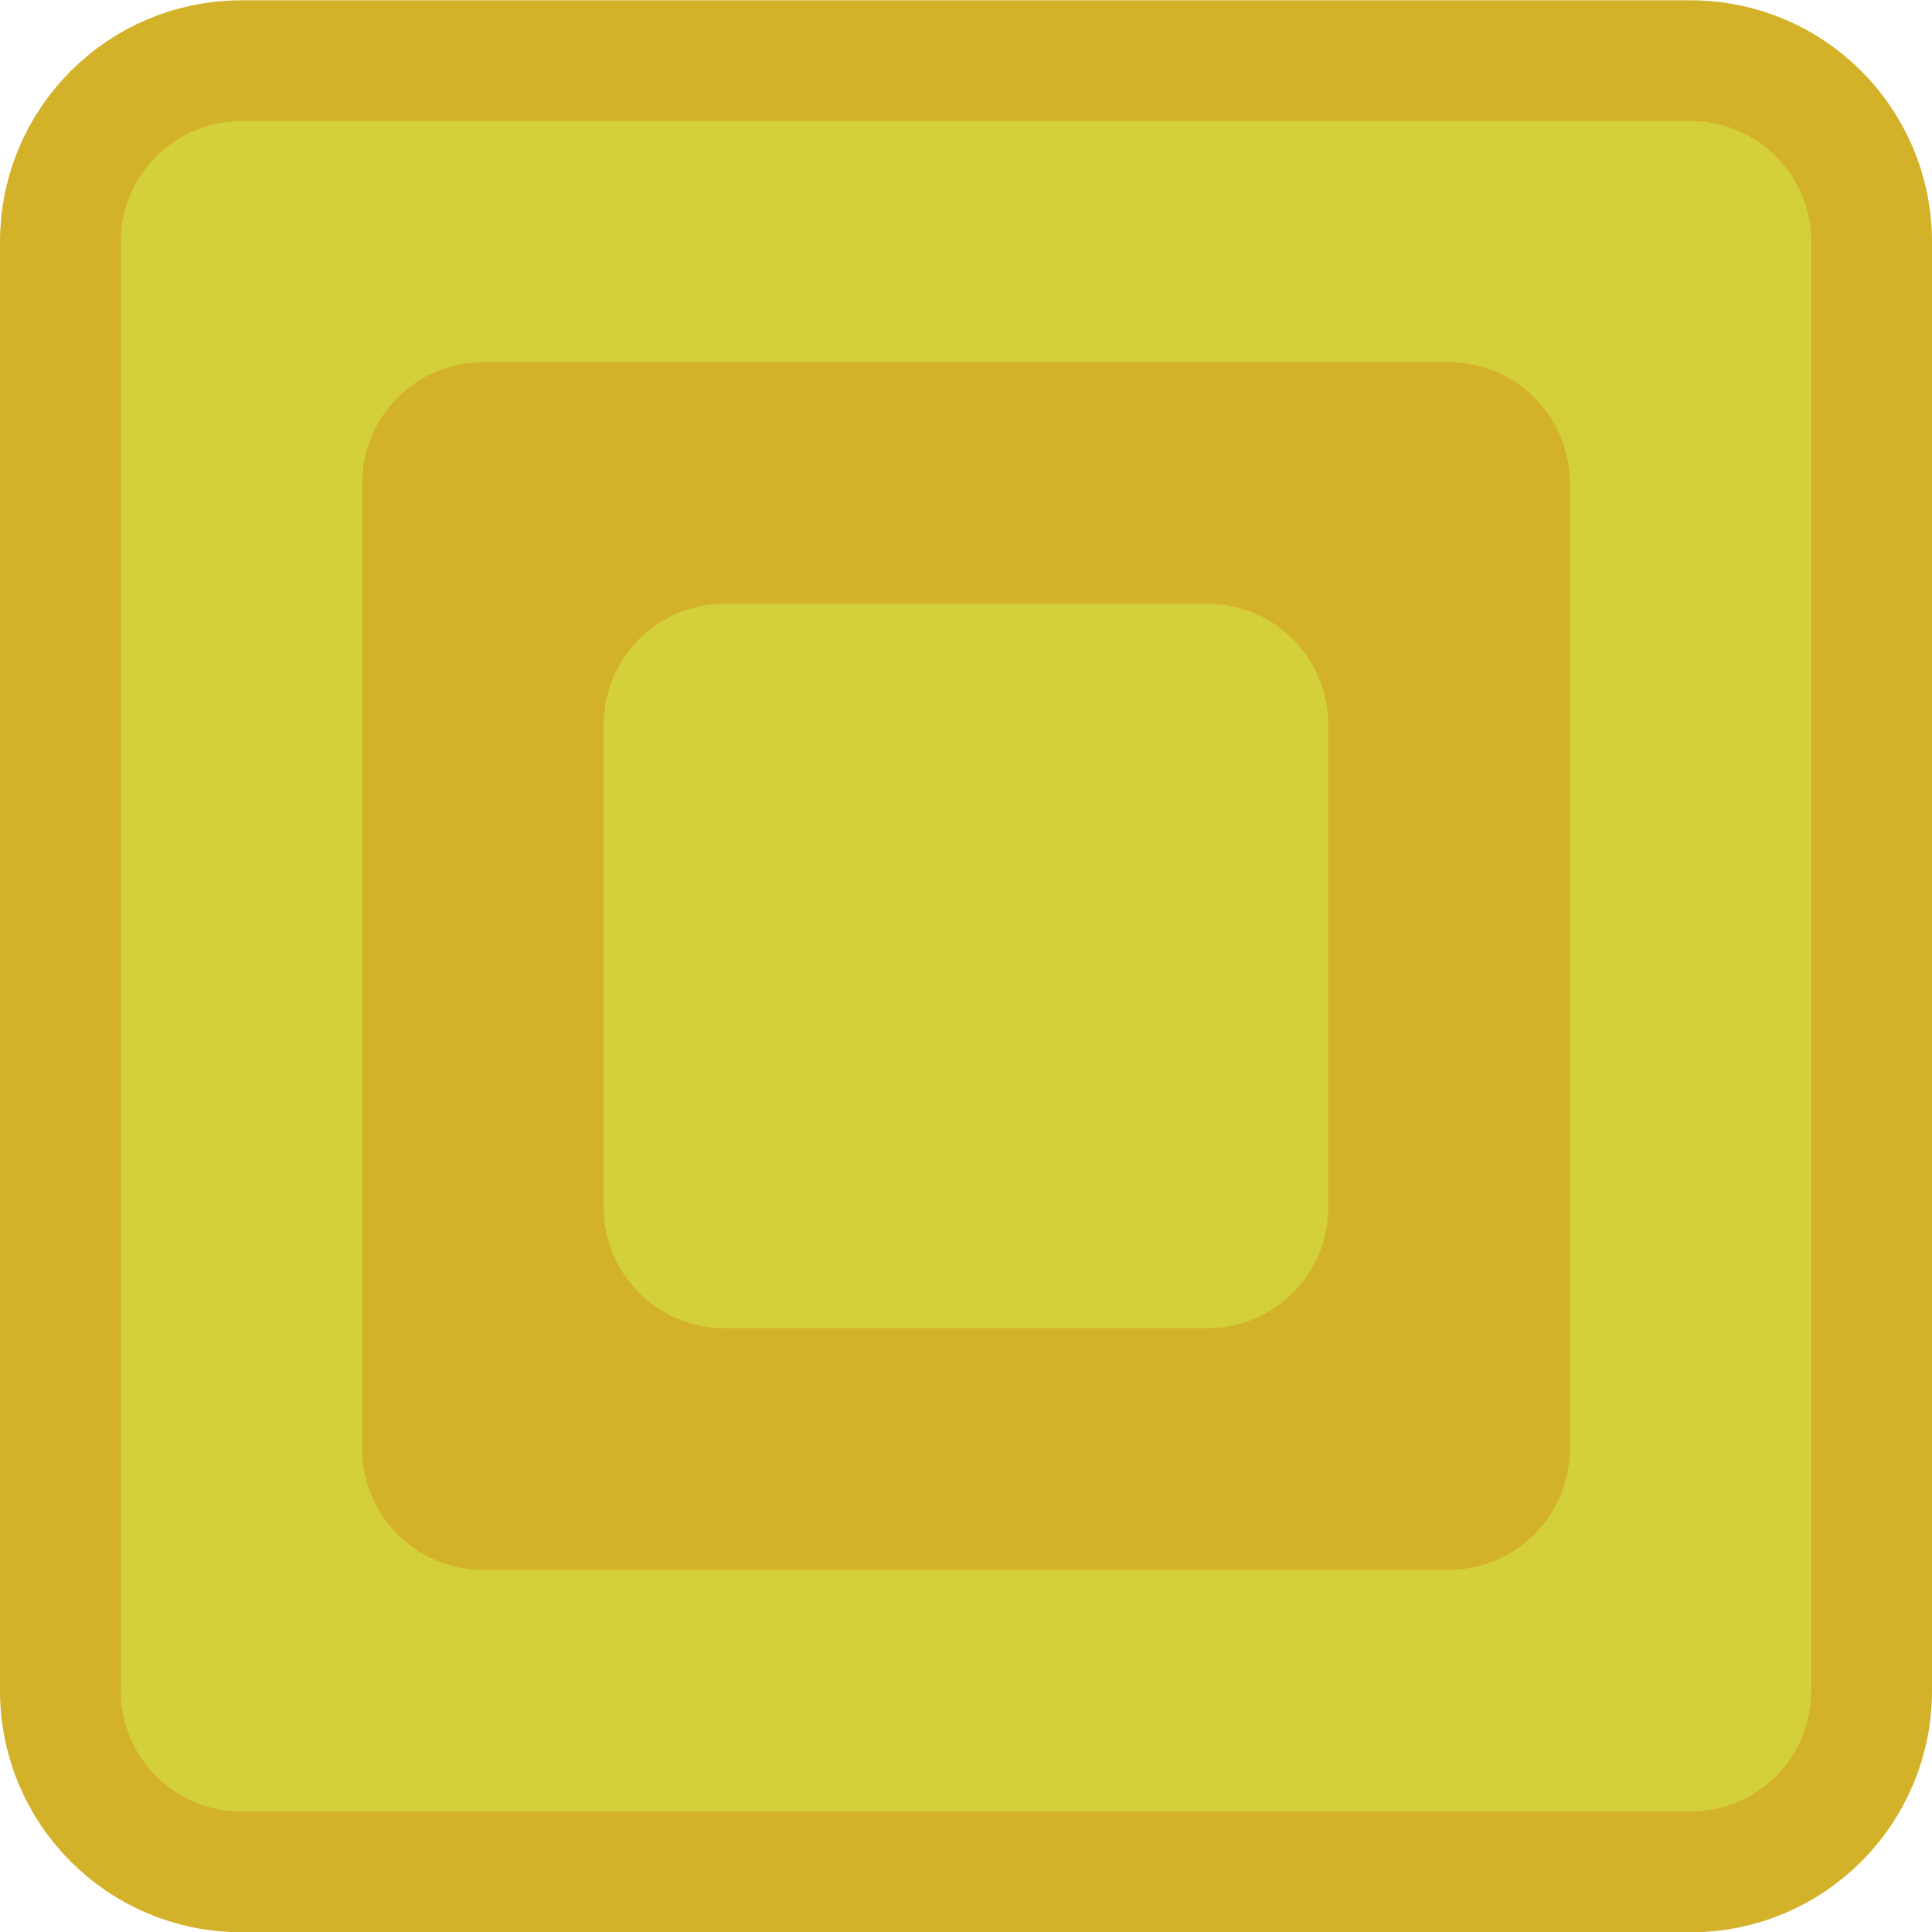
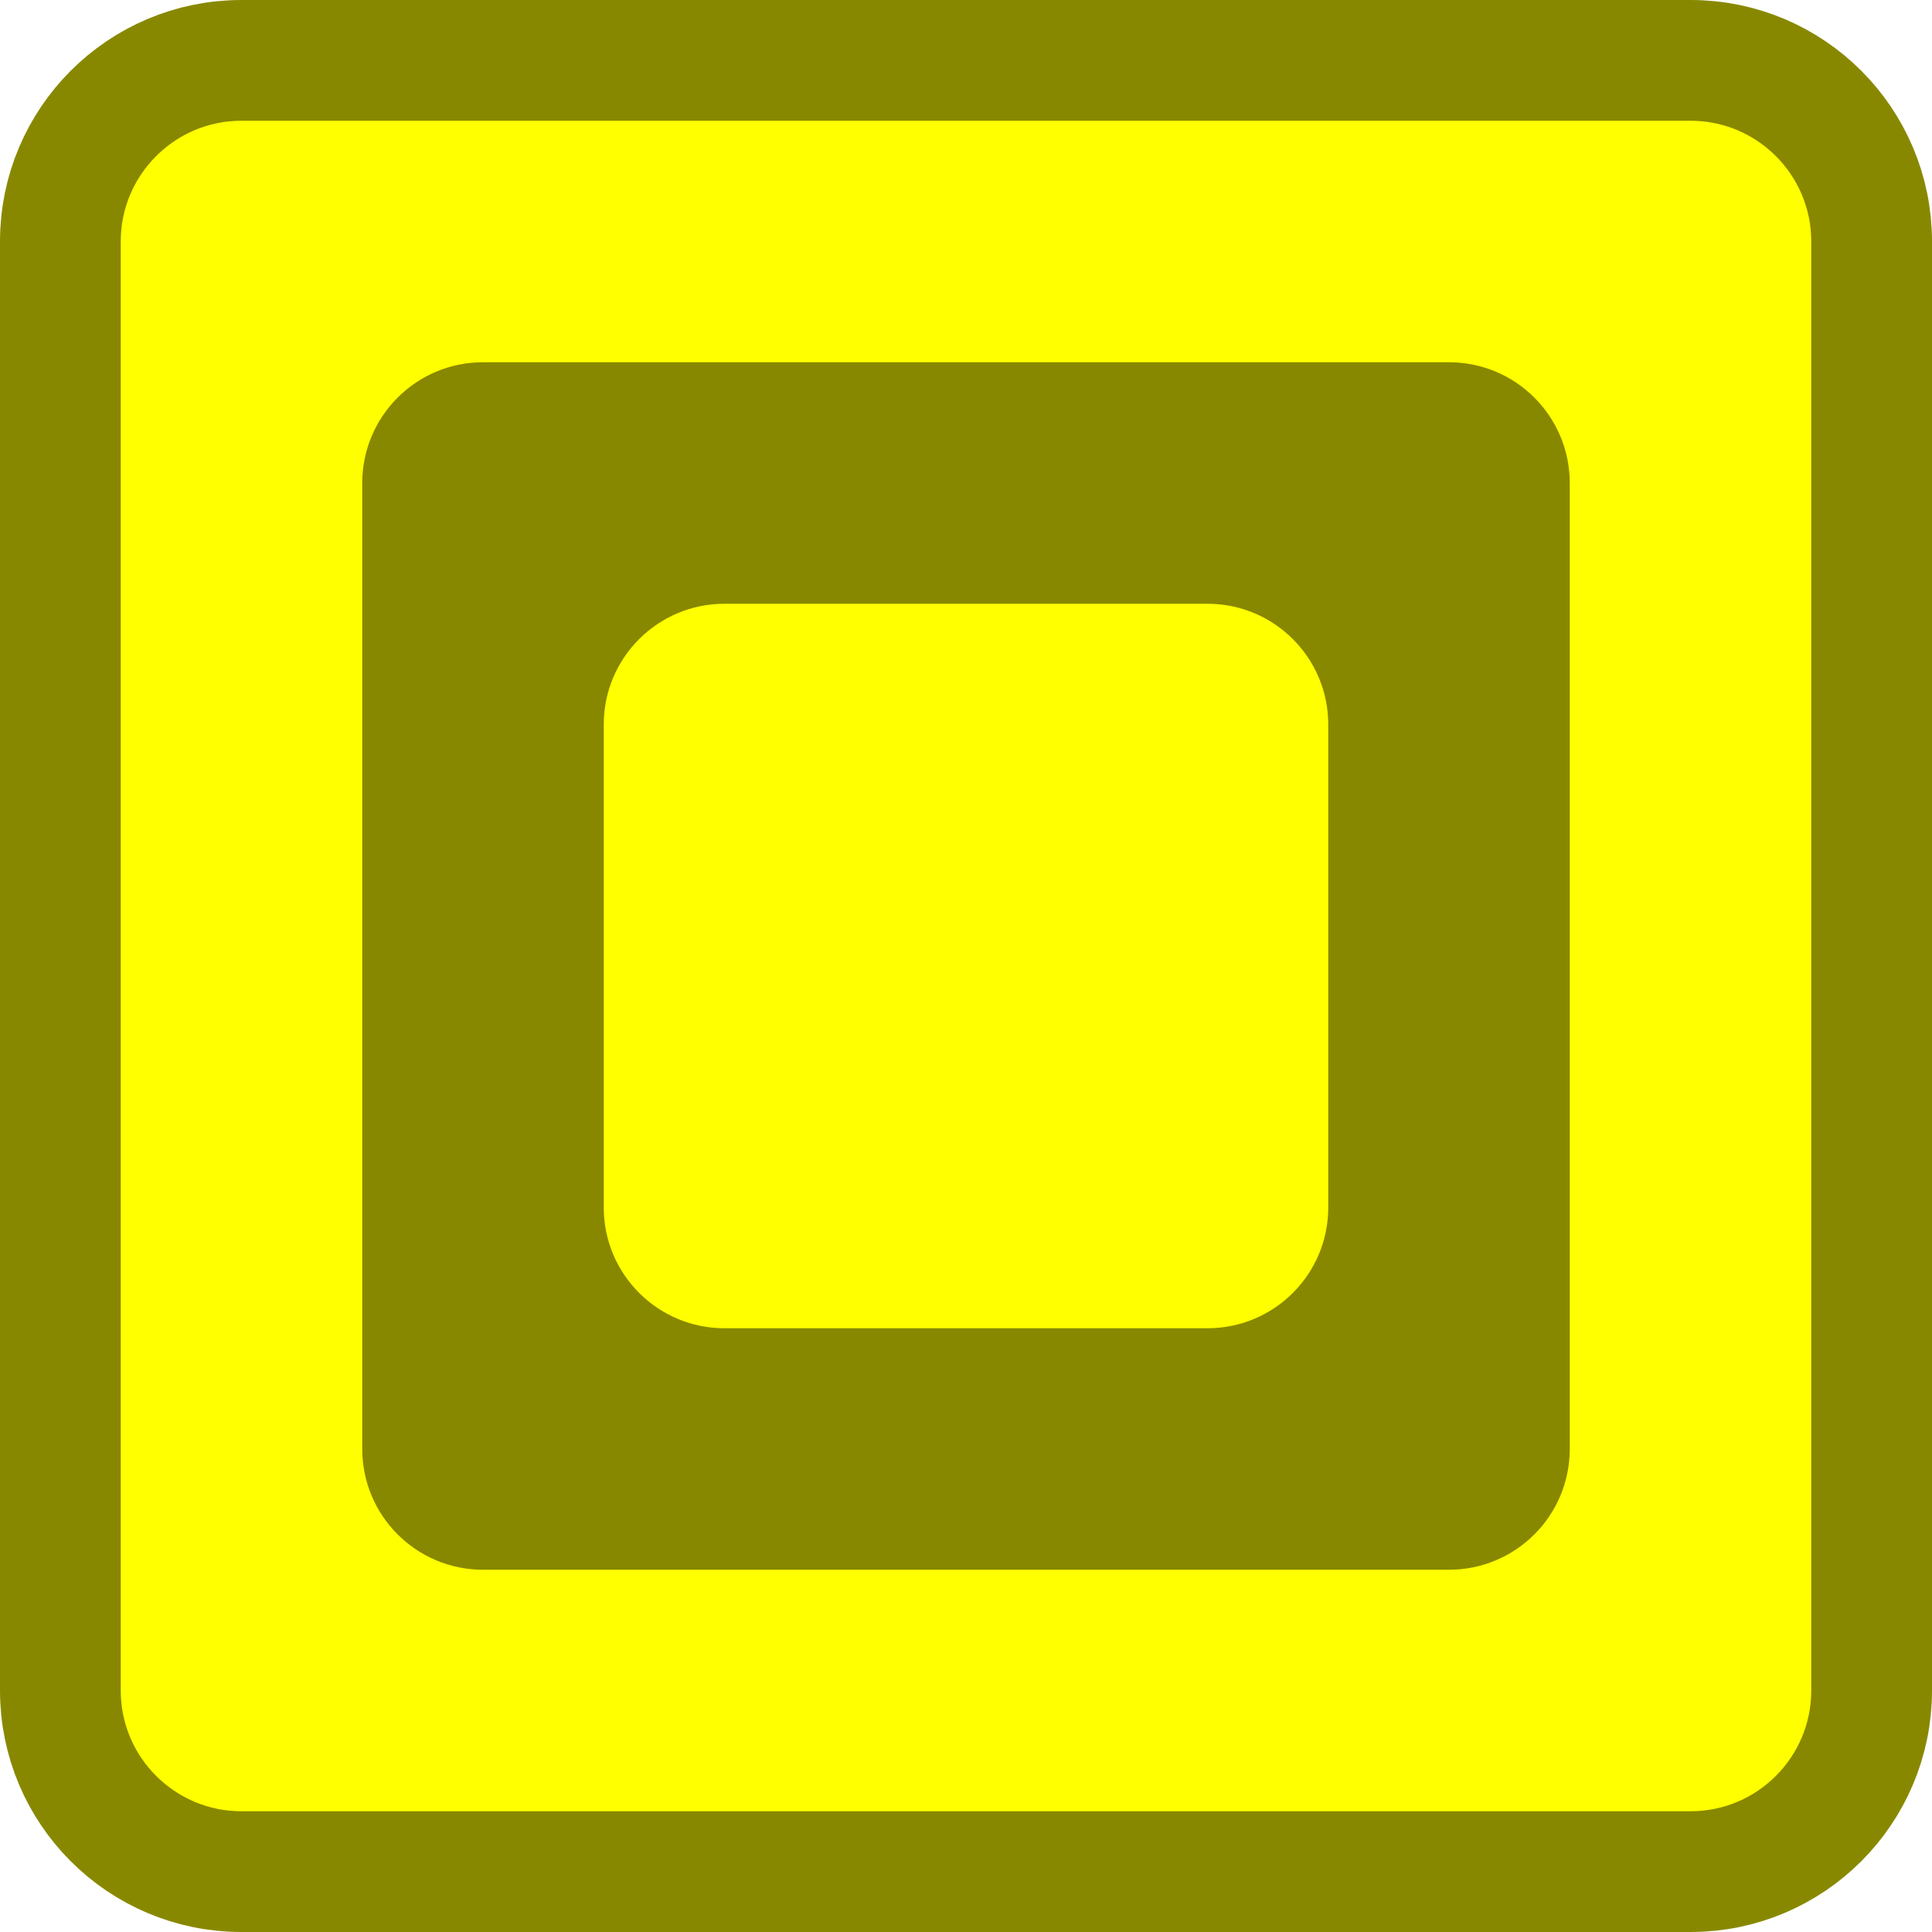
<svg xmlns="http://www.w3.org/2000/svg" xmlns:ns1="https://boxy-svg.com" viewBox="0 0 32 32" width="32px" height="32px">
  <defs>
    <ns1:grid x="0" y="0" width="2" height="2" />
  </defs>
  <g style="">
-     <rect style="stroke-width: 2px; stroke: rgb(211, 177, 40); fill: rgb(211, 208, 58);" width="30" height="30" rx="3" ry="3" x="1" y="1.005">
+     <rect style="fill: rgb(255, 255, 0); stroke: rgb(136, 136, 0); stroke-width: 2px;" width="30" height="30" rx="3" ry="3" x="1" y="1">
      </rect>
    <g>
-       <rect style="fill: rgb(211, 177, 40);" x="6" y="6" width="20" height="20" rx="2" ry="2" />
-       <rect style="fill: rgb(211, 208, 58);" x="10" y="10" width="12" height="12" rx="2" ry="2" />
+       <rect style="fill: rgb(136, 136, 0);" x="6" y="6" width="20" height="20" rx="2" ry="2" />
+       <rect style="fill: rgb(255, 255, 0);" x="10" y="10" width="12" height="12" rx="2" ry="2" />
    </g>
  </g>
</svg>
